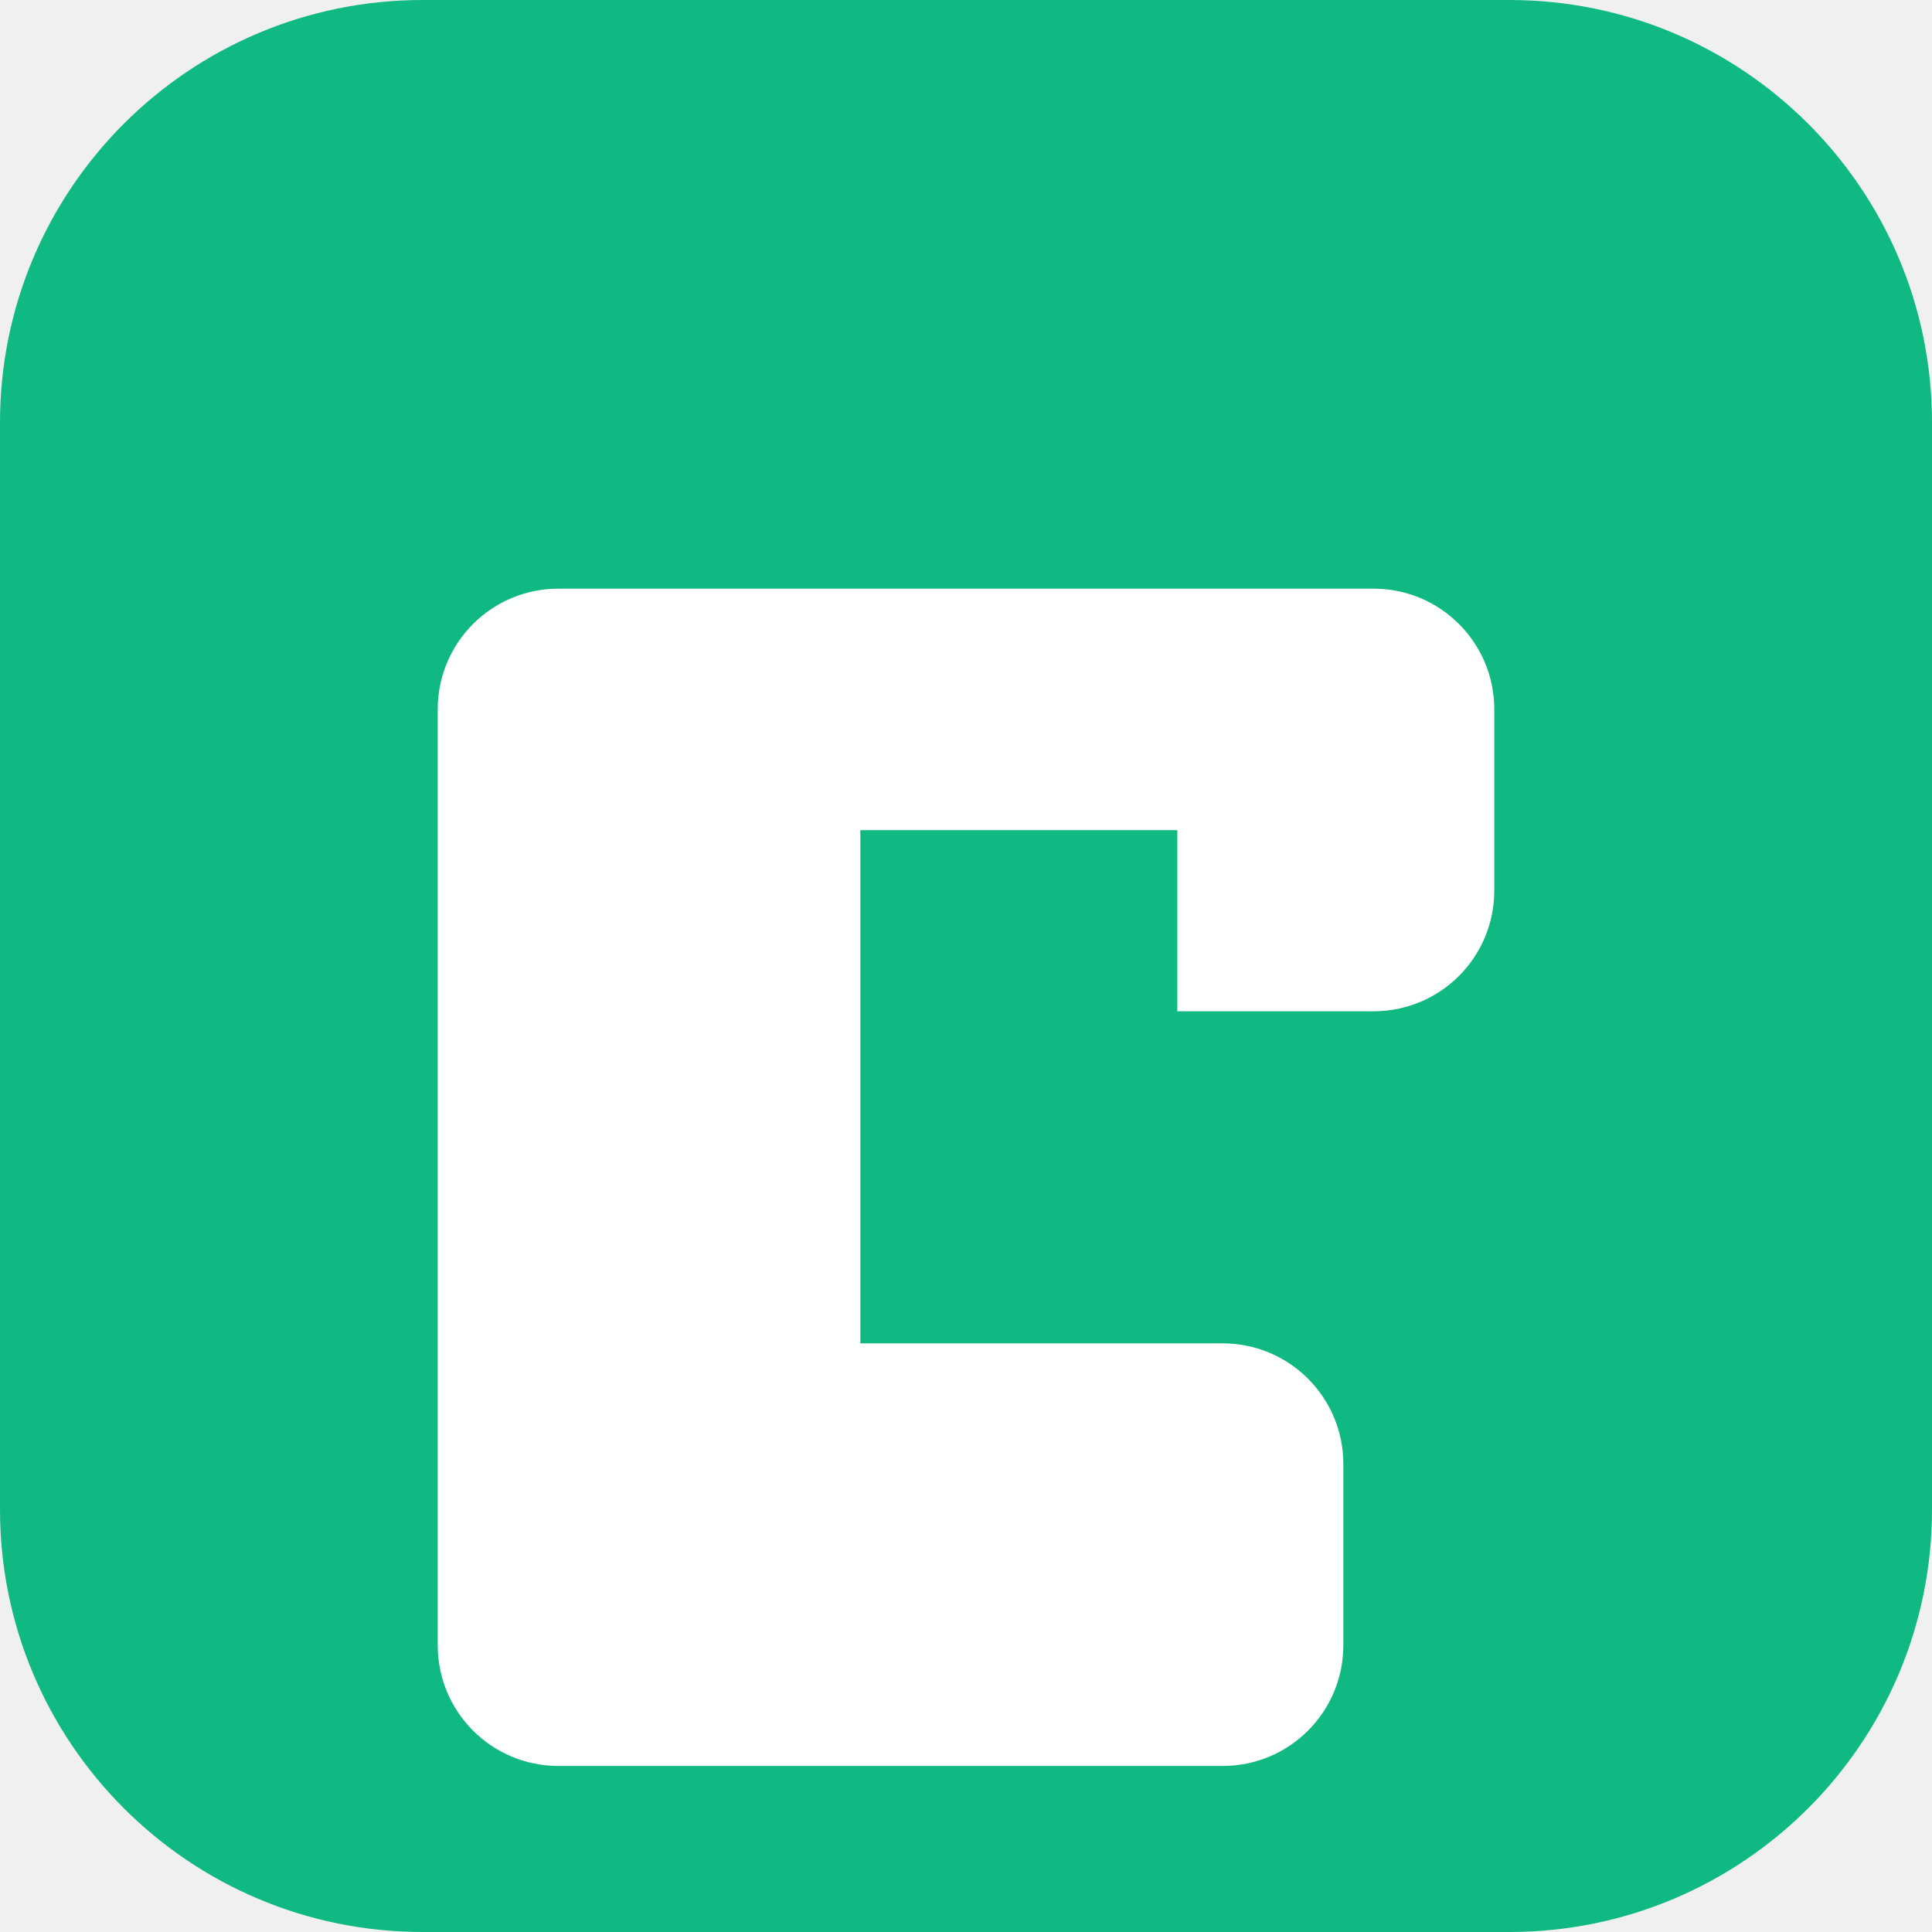
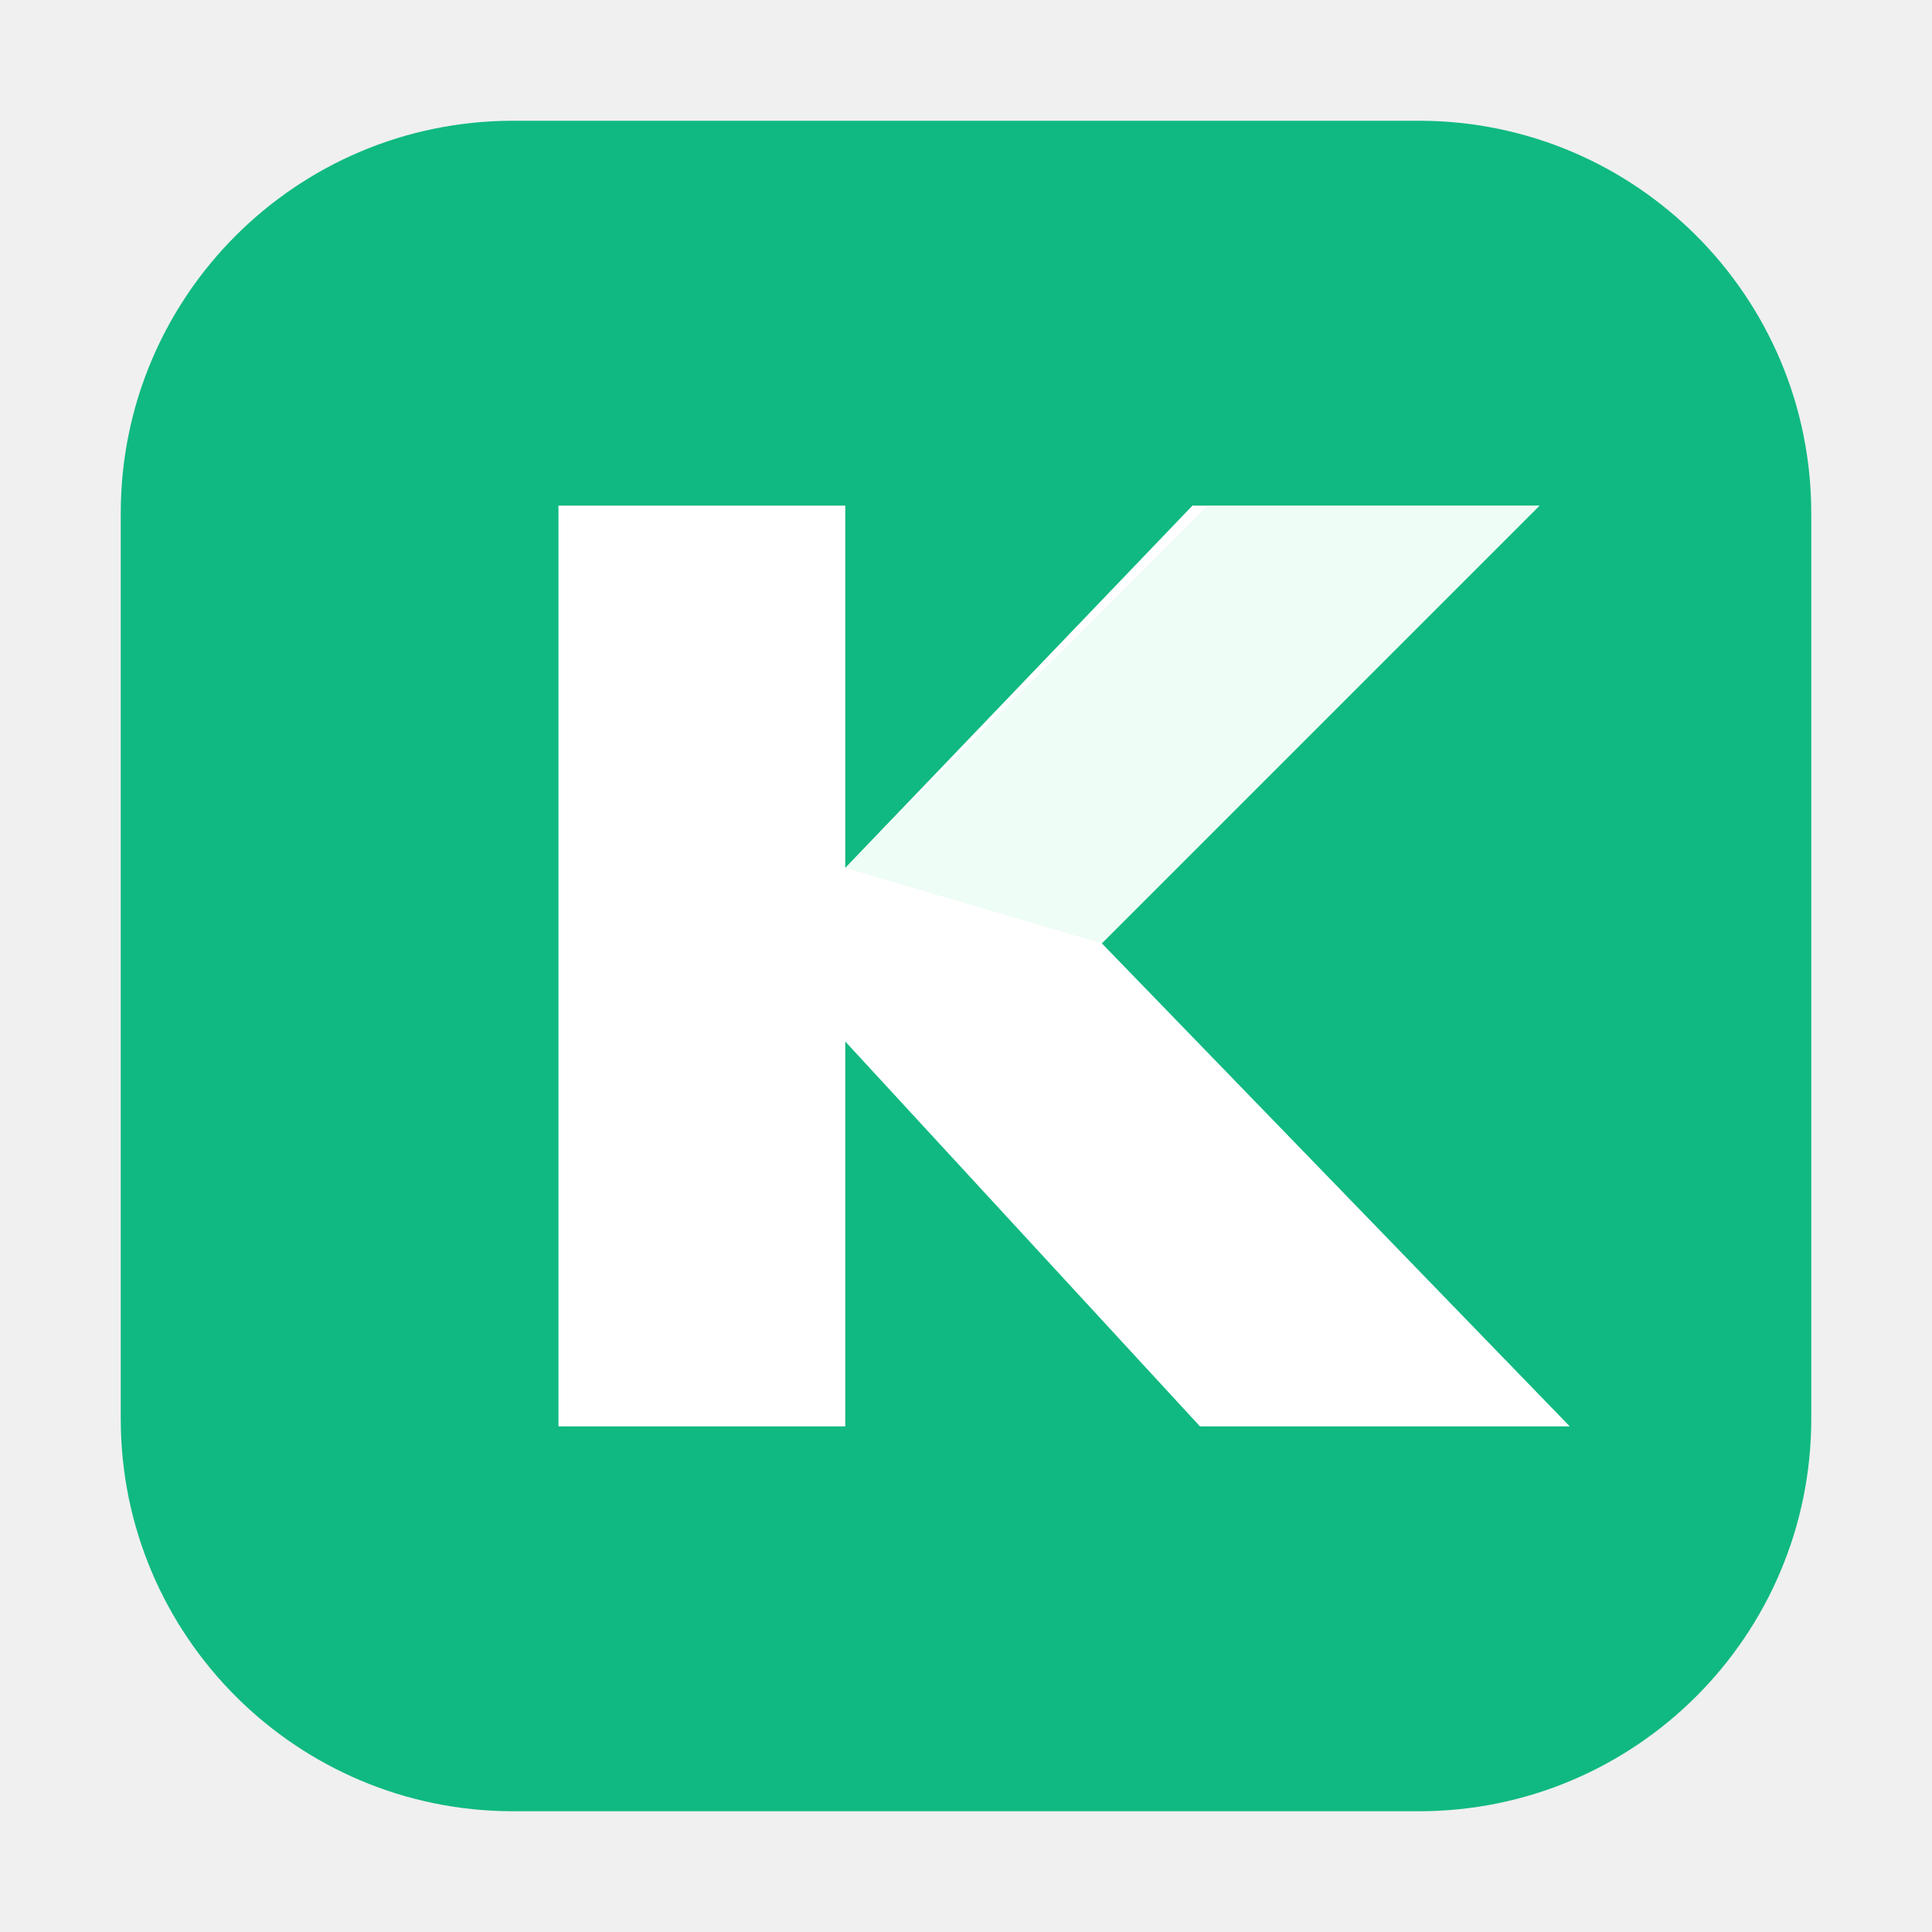
<svg xmlns="http://www.w3.org/2000/svg" viewBox="0 0 512 512" role="img" aria-label="KimKim">
-   <rect width="512" height="512" rx="112" fill="#10b981" />
-   <path fill="#fff" d="M148 156h216c17.7 0 32 14.3 32 32v48c0 17.7-14.3 32-32 32H228v88h96c17.7 0 32 14.3 32 32v48c0 17.7-14.3 32-32 32H148c-17.7 0-32-14.3-32-32V188c0-17.7 14.3-32 32-32zm80 112h84v-48h-84v48z" />
+   <rect x="32" y="32" width="448" height="448" rx="104" fill="#10b981" />
+   <path d="M148 378V134h76v96l92-96h92L292 250l124 128h-98l-94-102v102z" fill="#fff" />
+   <path d="M224 230l96-96h88L292 250z" fill="#d1fae5" opacity=".38" />
</svg>
